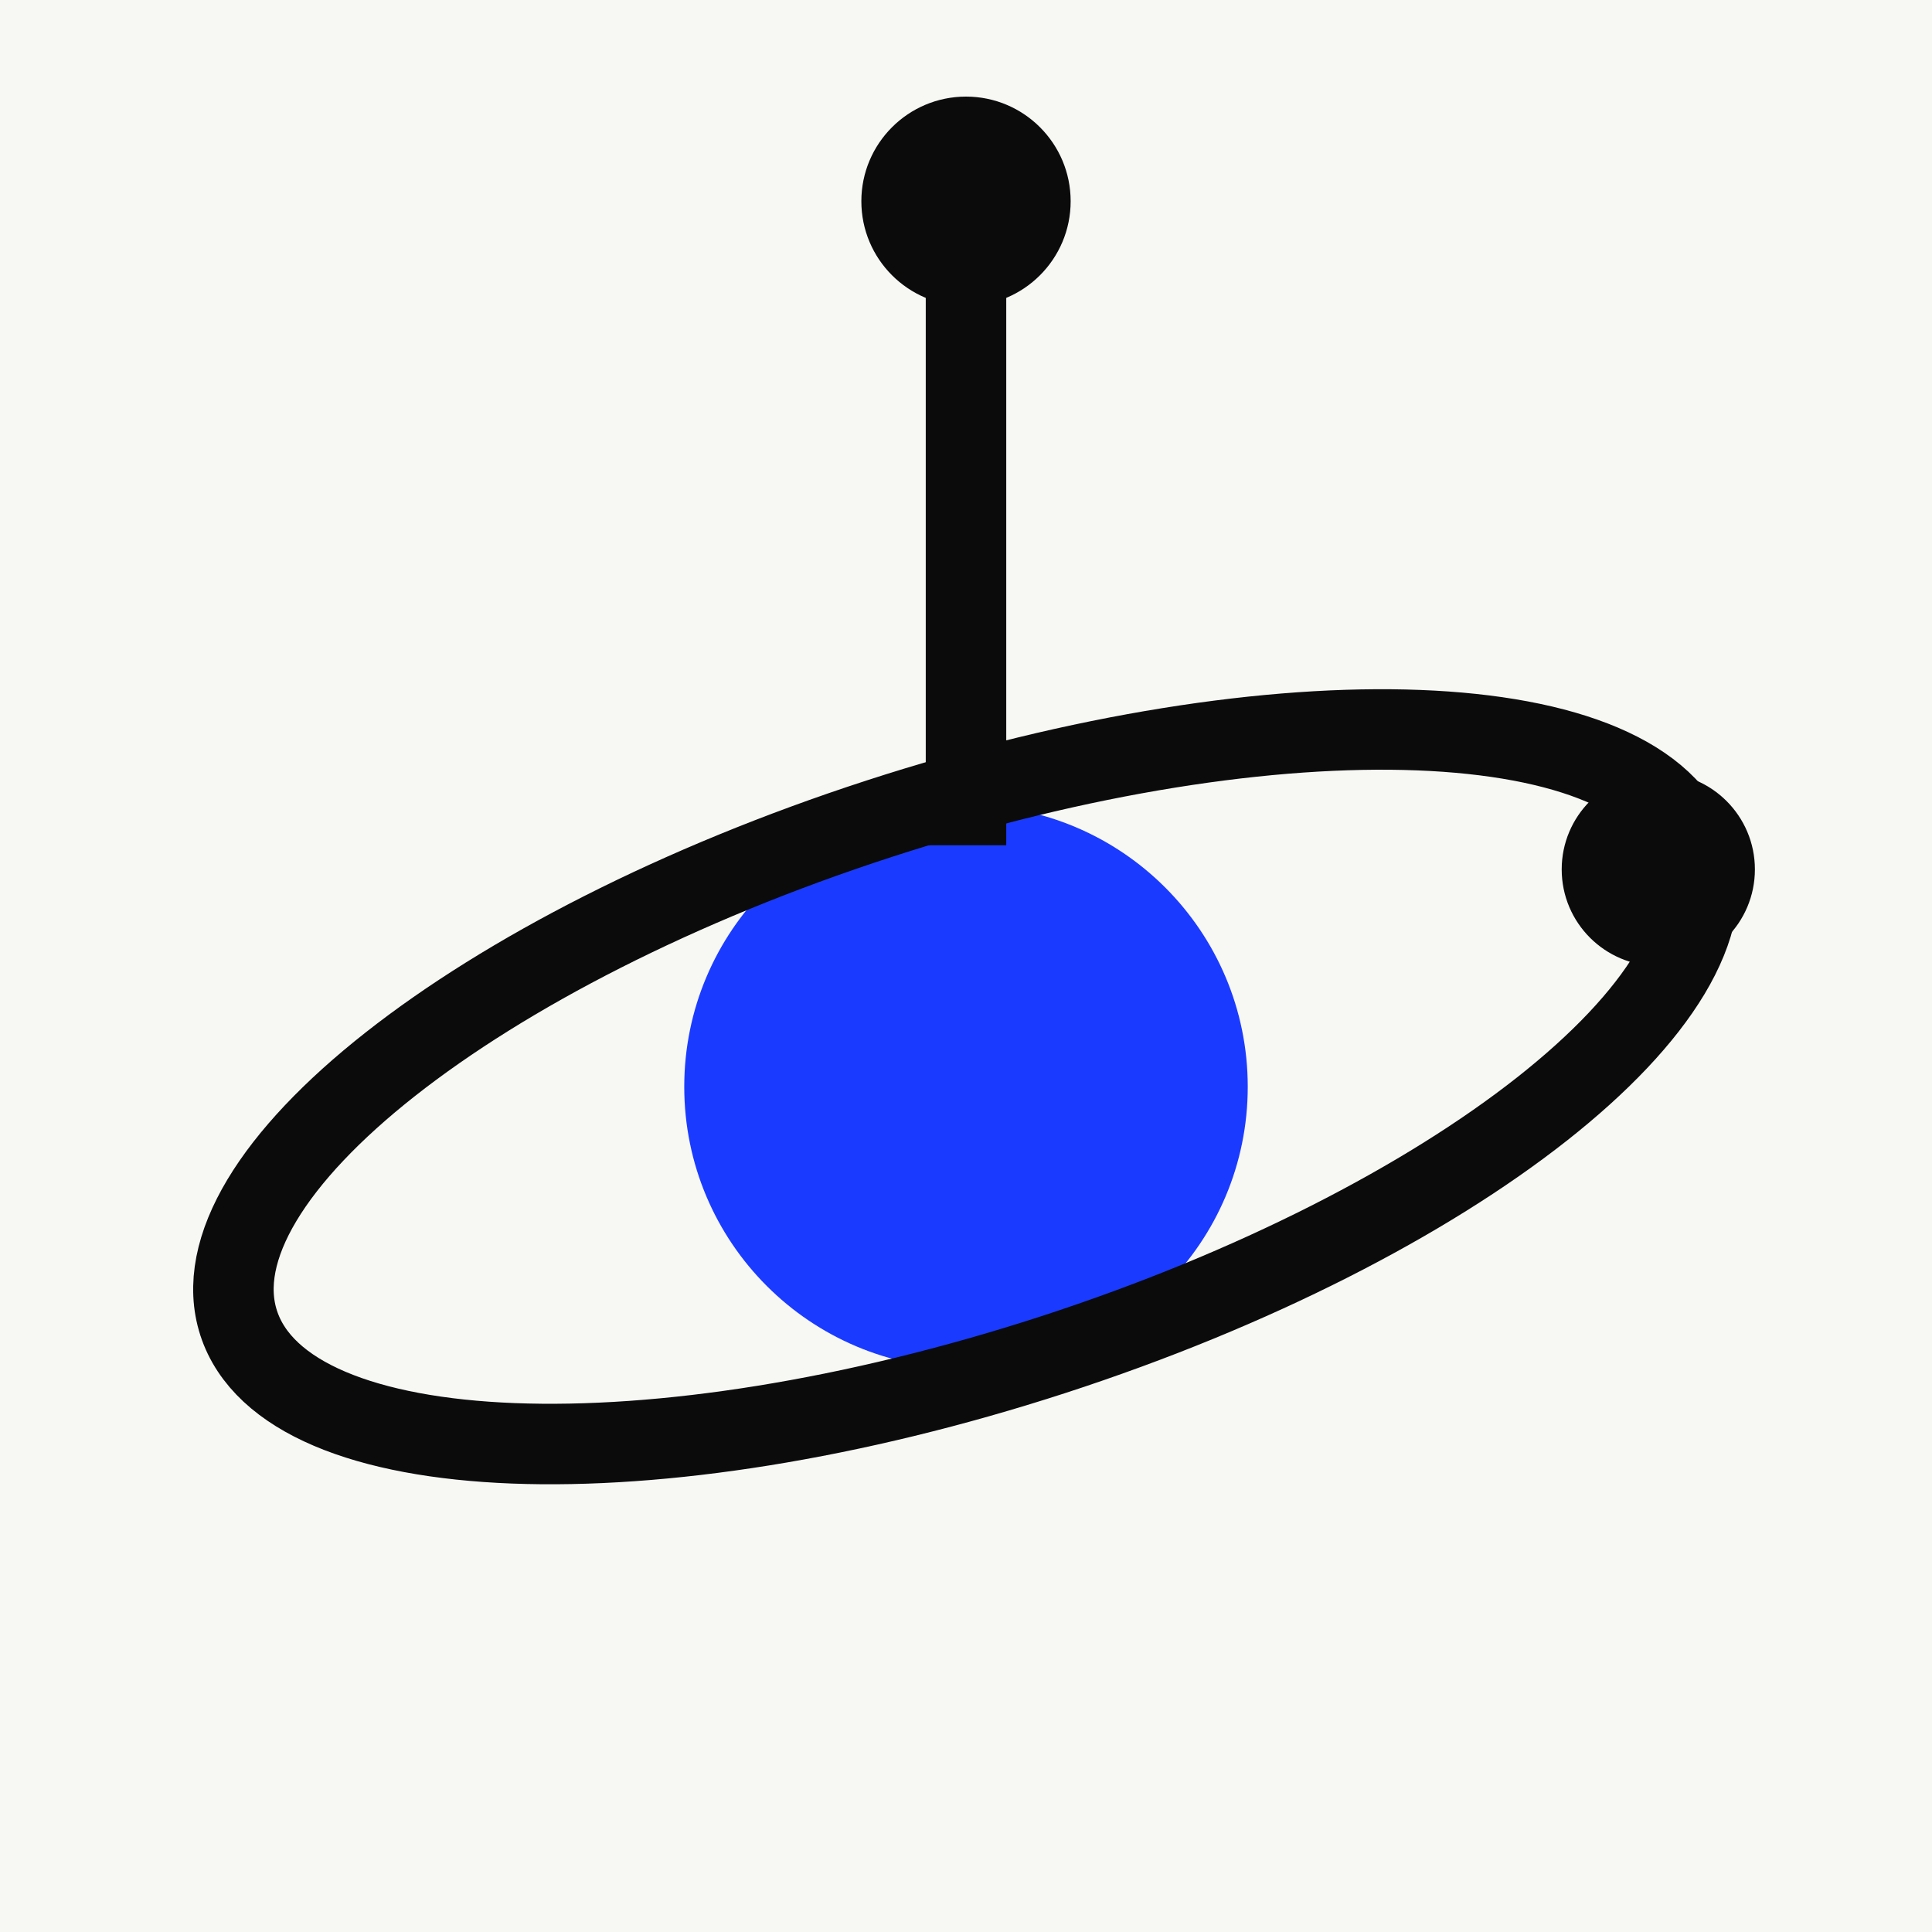
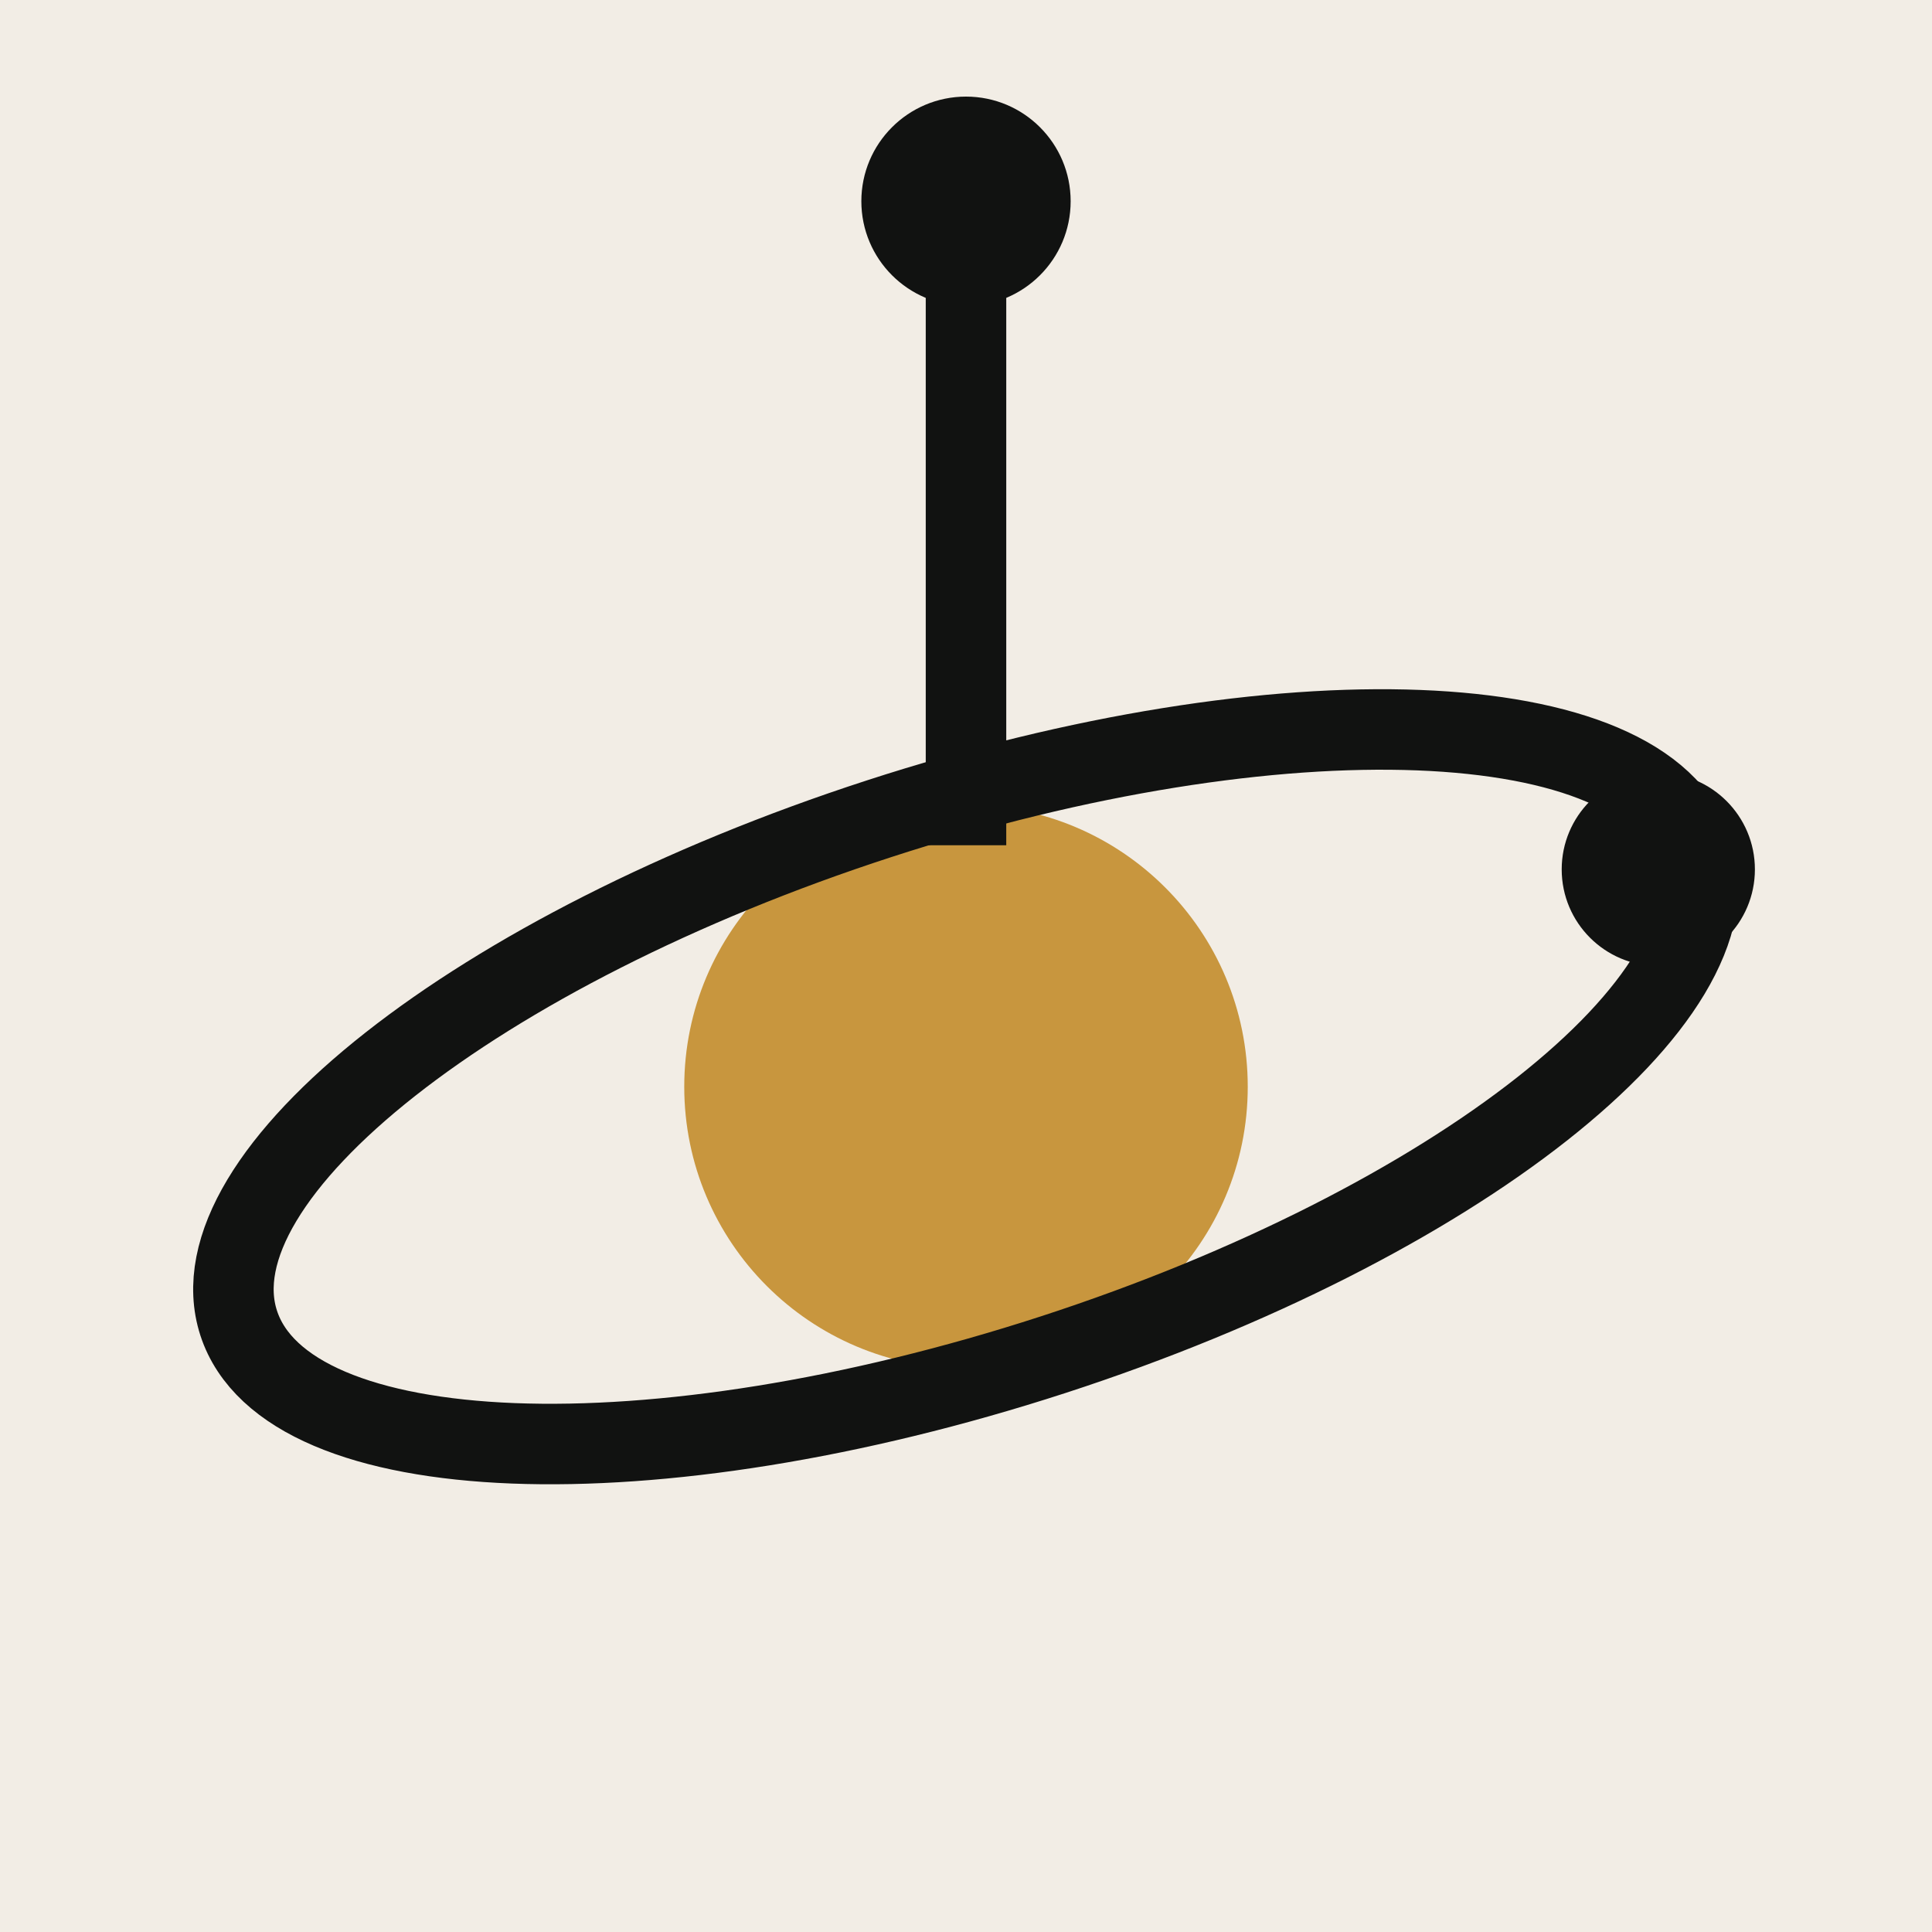
<svg xmlns="http://www.w3.org/2000/svg" viewBox="0 0 48 48" fill="none">
-   <rect width="48" height="48" fill="#F7F7F4" />
-   <circle cx="24" cy="27" r="7" fill="#1A3BFF" />
-   <ellipse cx="24" cy="27" rx="19" ry="7" transform="rotate(-18 24 27)" stroke="#0B0B0C" stroke-width="2" />
-   <path d="M24 20V6" stroke="#0B0B0C" stroke-width="2" stroke-linecap="square" />
-   <circle cx="24" cy="5" r="2.6" fill="#0B0B0C" />
-   <circle cx="41.2" cy="21.6" r="2.4" fill="#0B0B0C" />
+   <rect width="48" height="48" fill="#F2EDE5" />
+   <circle cx="24" cy="27" r="7" fill="#C8963E" />
+   <ellipse cx="24" cy="27" rx="19" ry="7" transform="rotate(-18 24 27)" stroke="#111211" stroke-width="2" />
+   <path d="M24 20V6" stroke="#111211" stroke-width="2" stroke-linecap="square" />
+   <circle cx="24" cy="5" r="2.6" fill="#111211" />
+   <circle cx="41.2" cy="21.6" r="2.4" fill="#111211" />
</svg>
